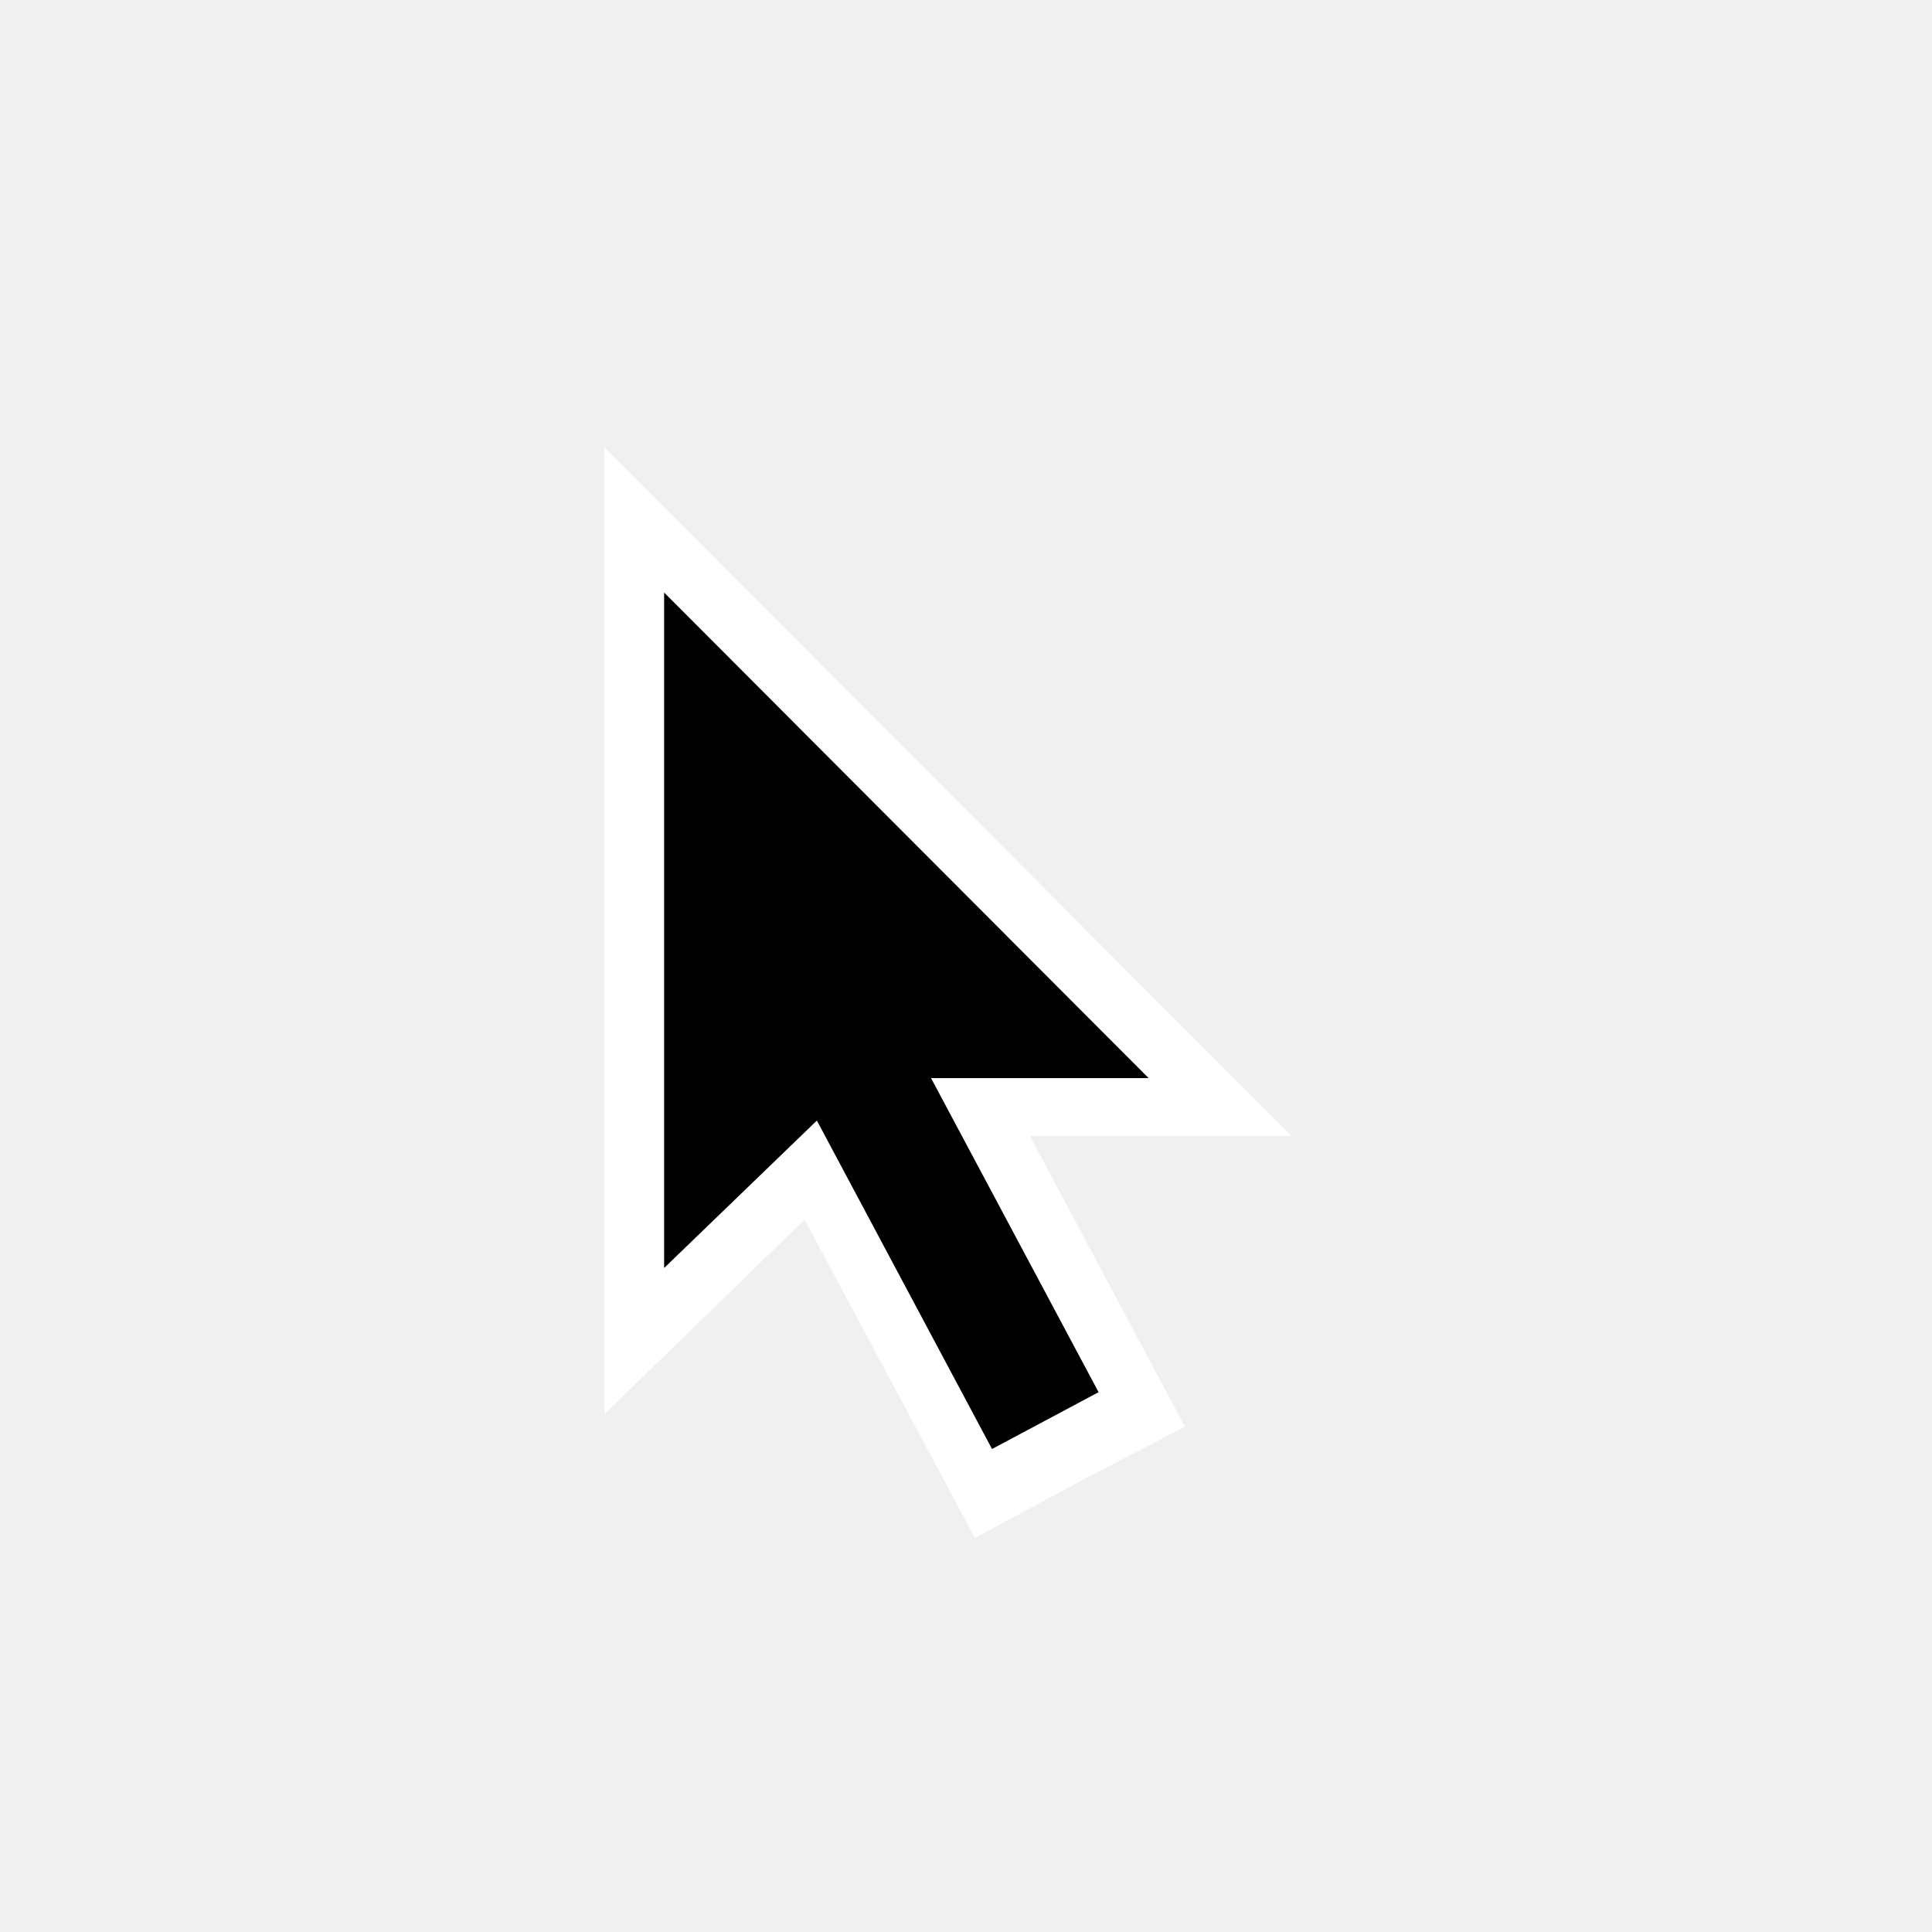
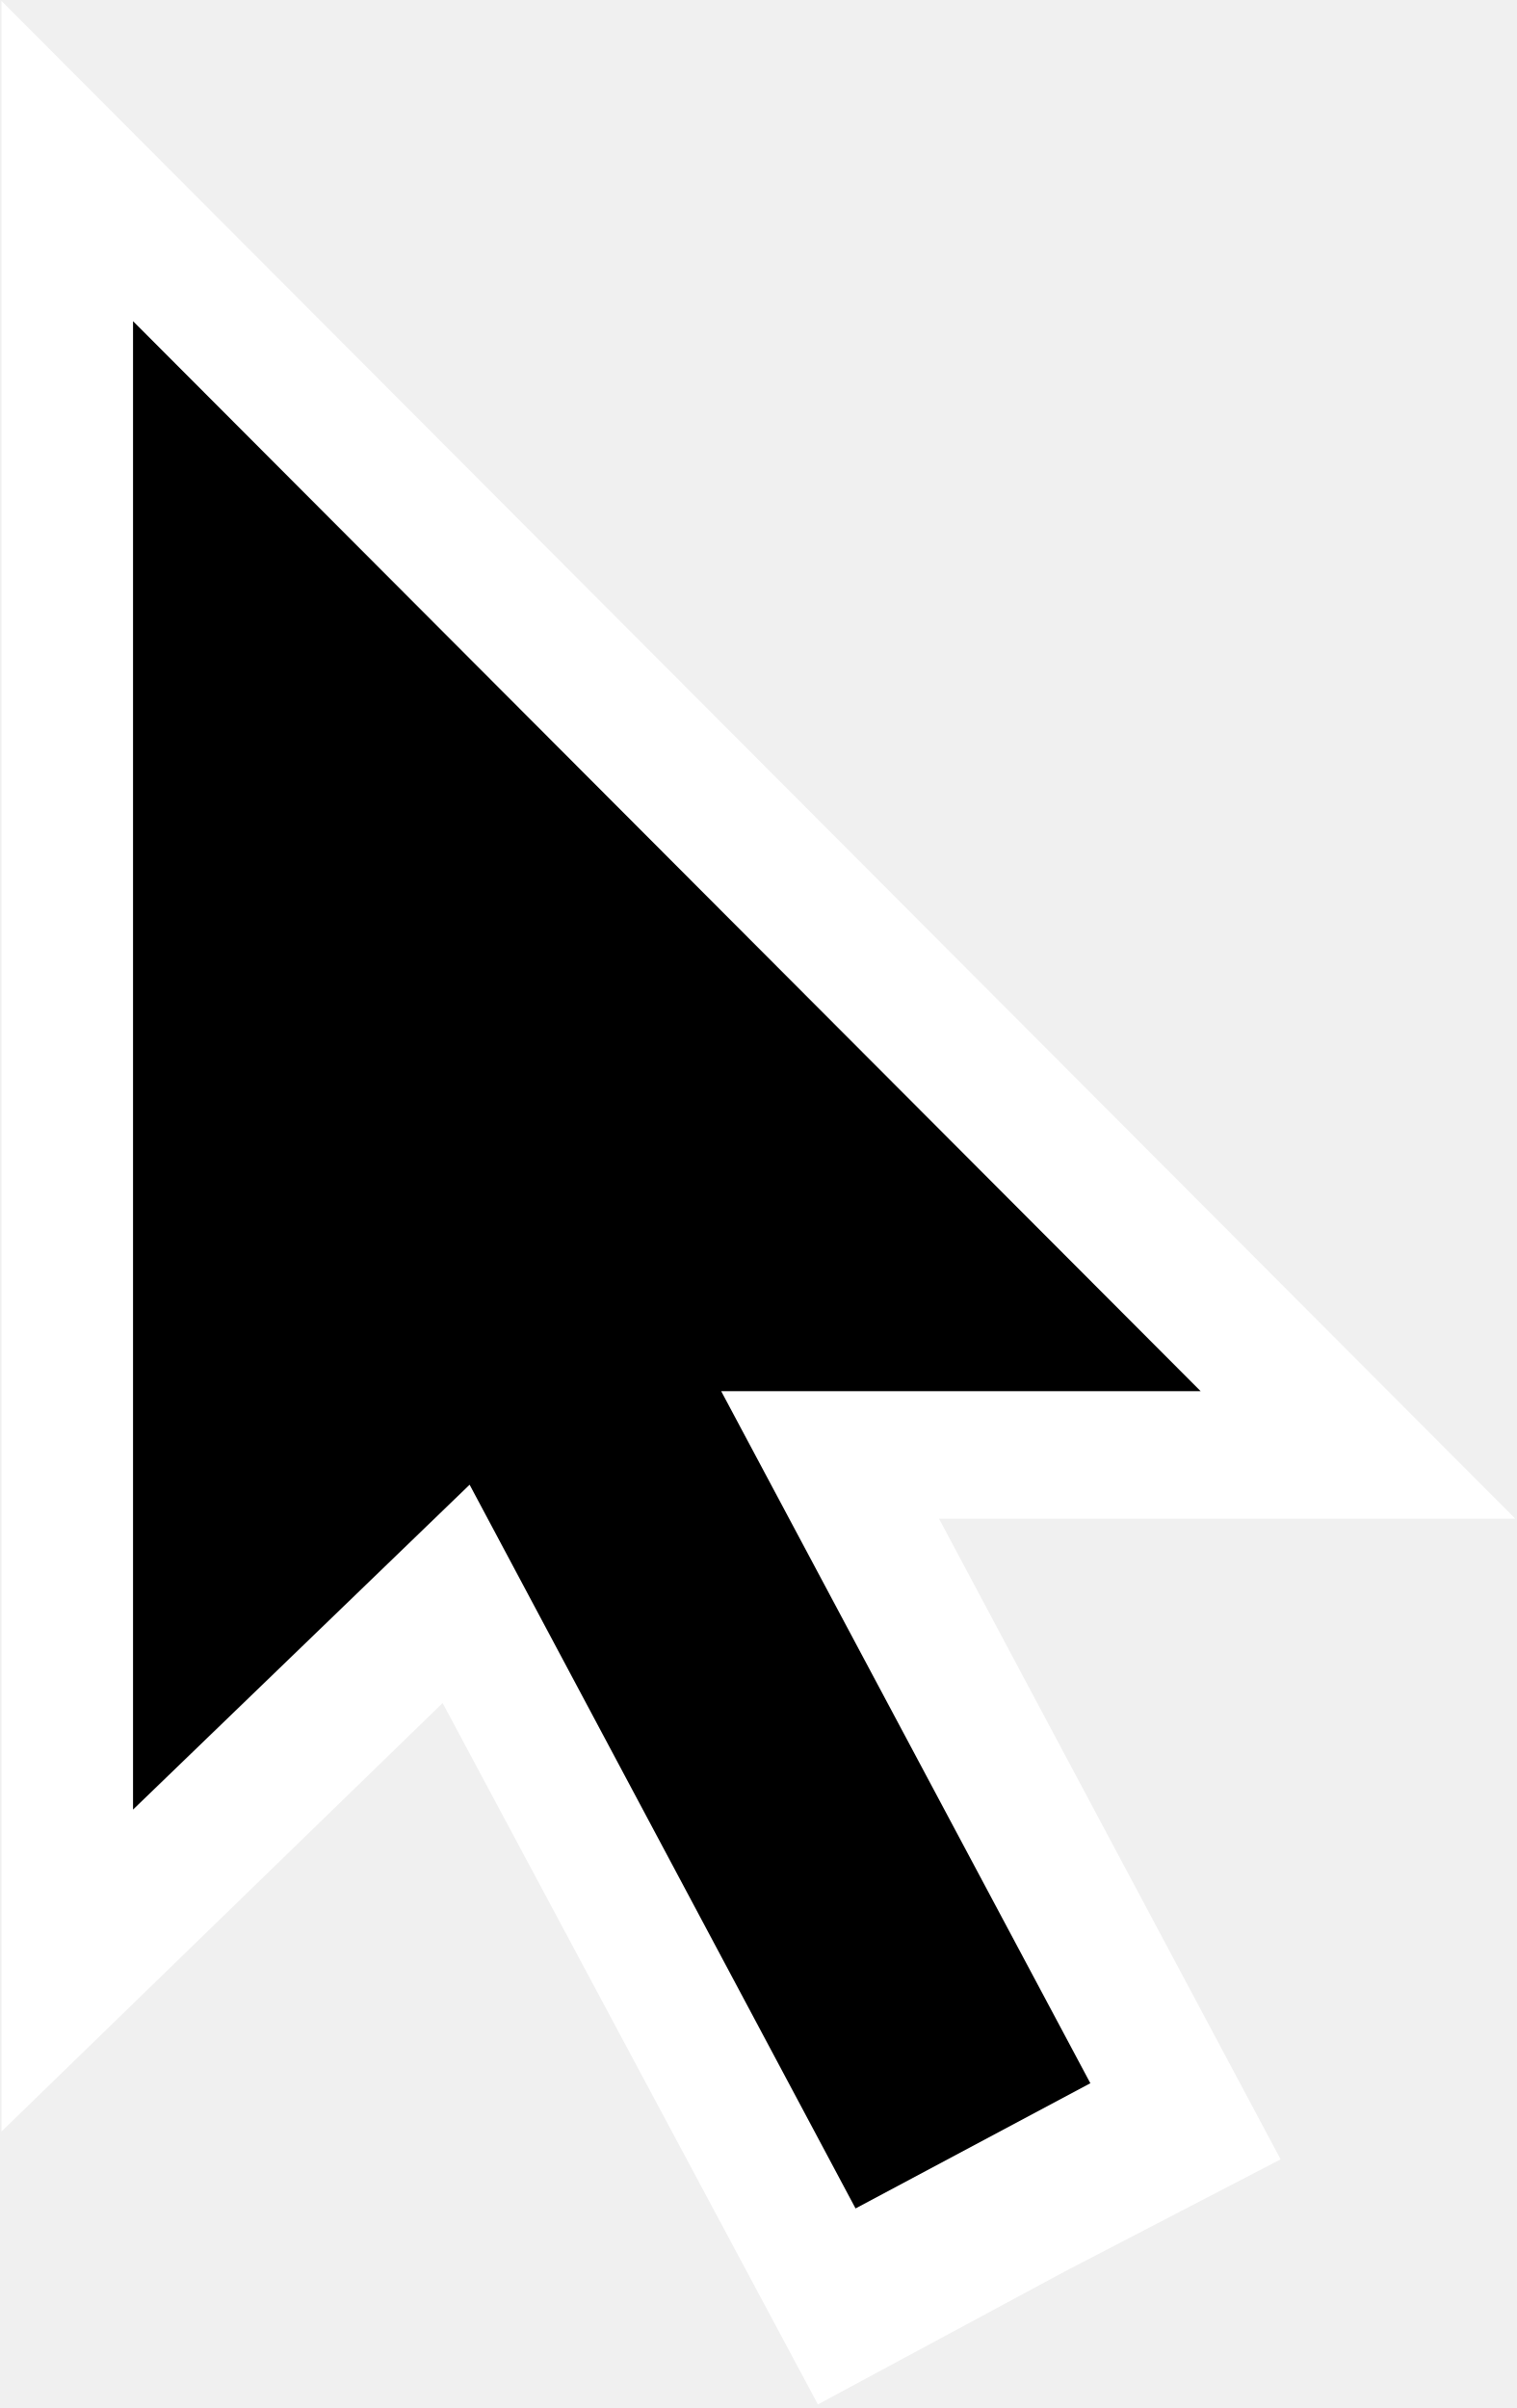
- <svg xmlns="http://www.w3.org/2000/svg" height="32" viewBox="0 0 32 32" width="32">
+ <svg xmlns="http://www.w3.org/2000/svg" viewBox="10 7.4 11.4 18.1">
  <g fill="none" fill-rule="evenodd" transform="translate(10 7)">
    <path d="m6.148 18.473 1.863-1.003 1.615-.839-2.568-4.816h4.332l-11.379-11.408v16.015l3.316-3.221z" fill="#fff" />
    <path d="m6.431 17 1.765-.941-2.775-5.202h3.604l-8.025-8.043v11.188l2.53-2.442z" fill="#000" />
  </g>
</svg>
